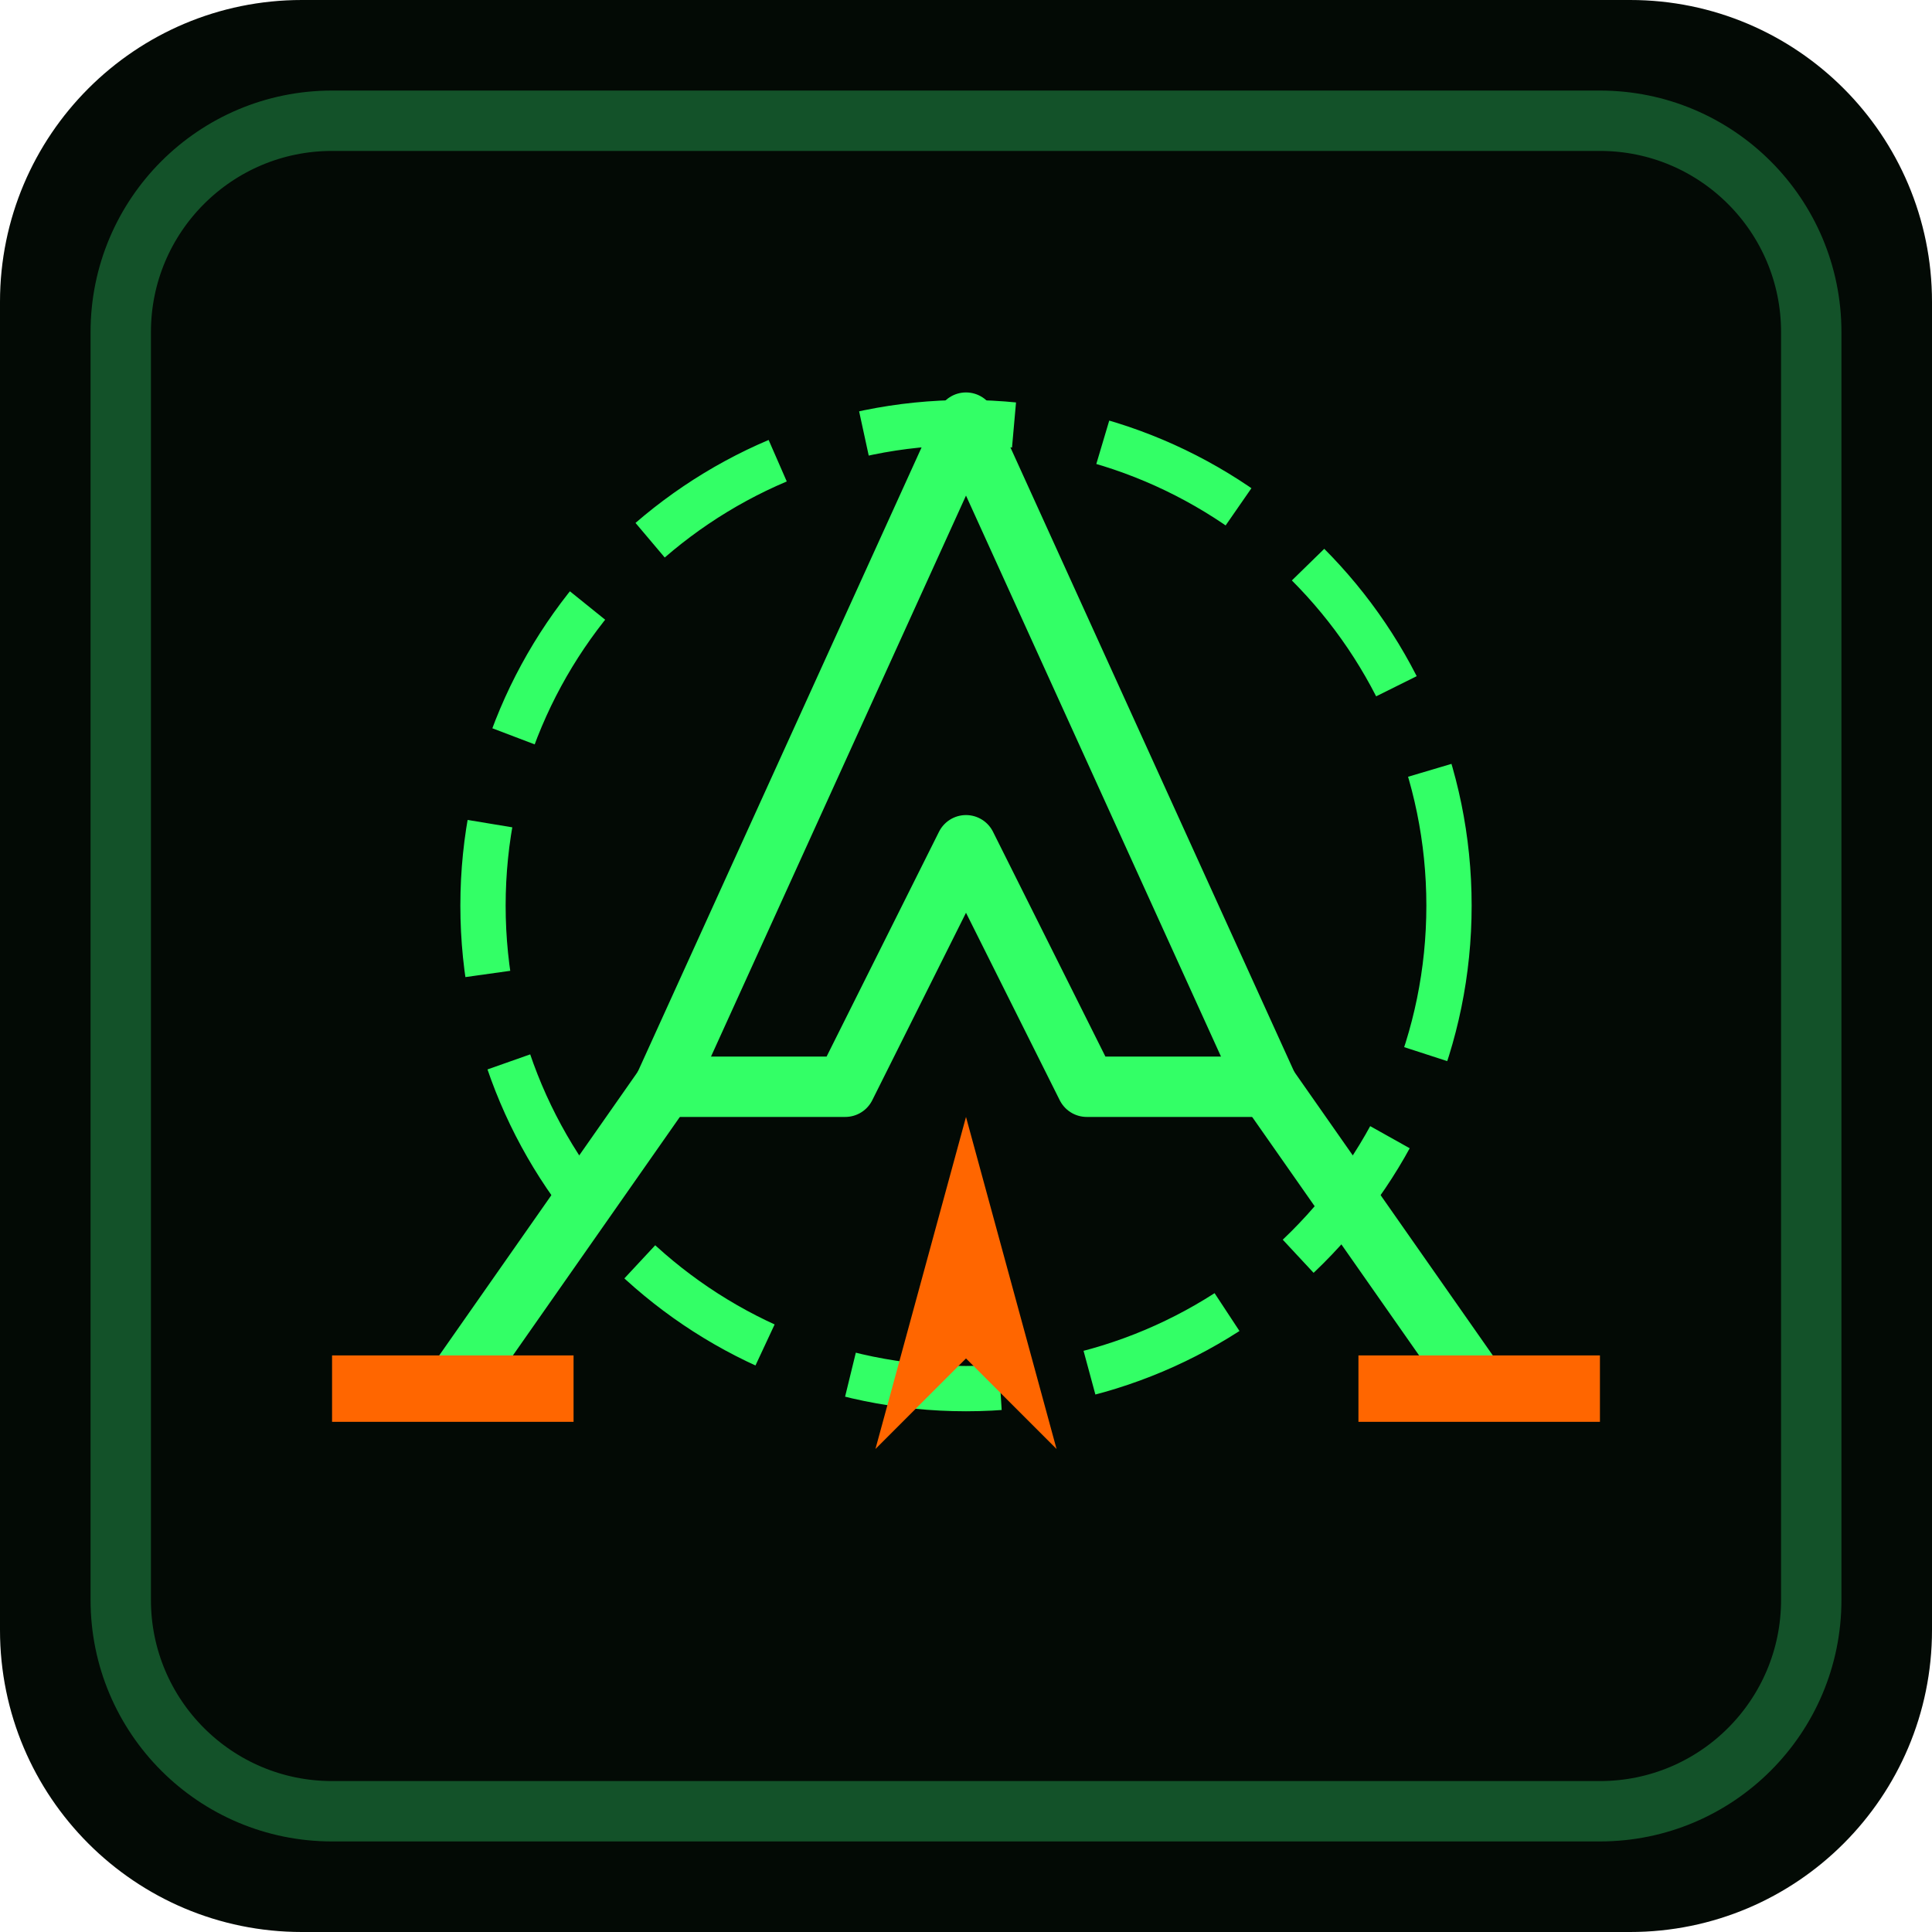
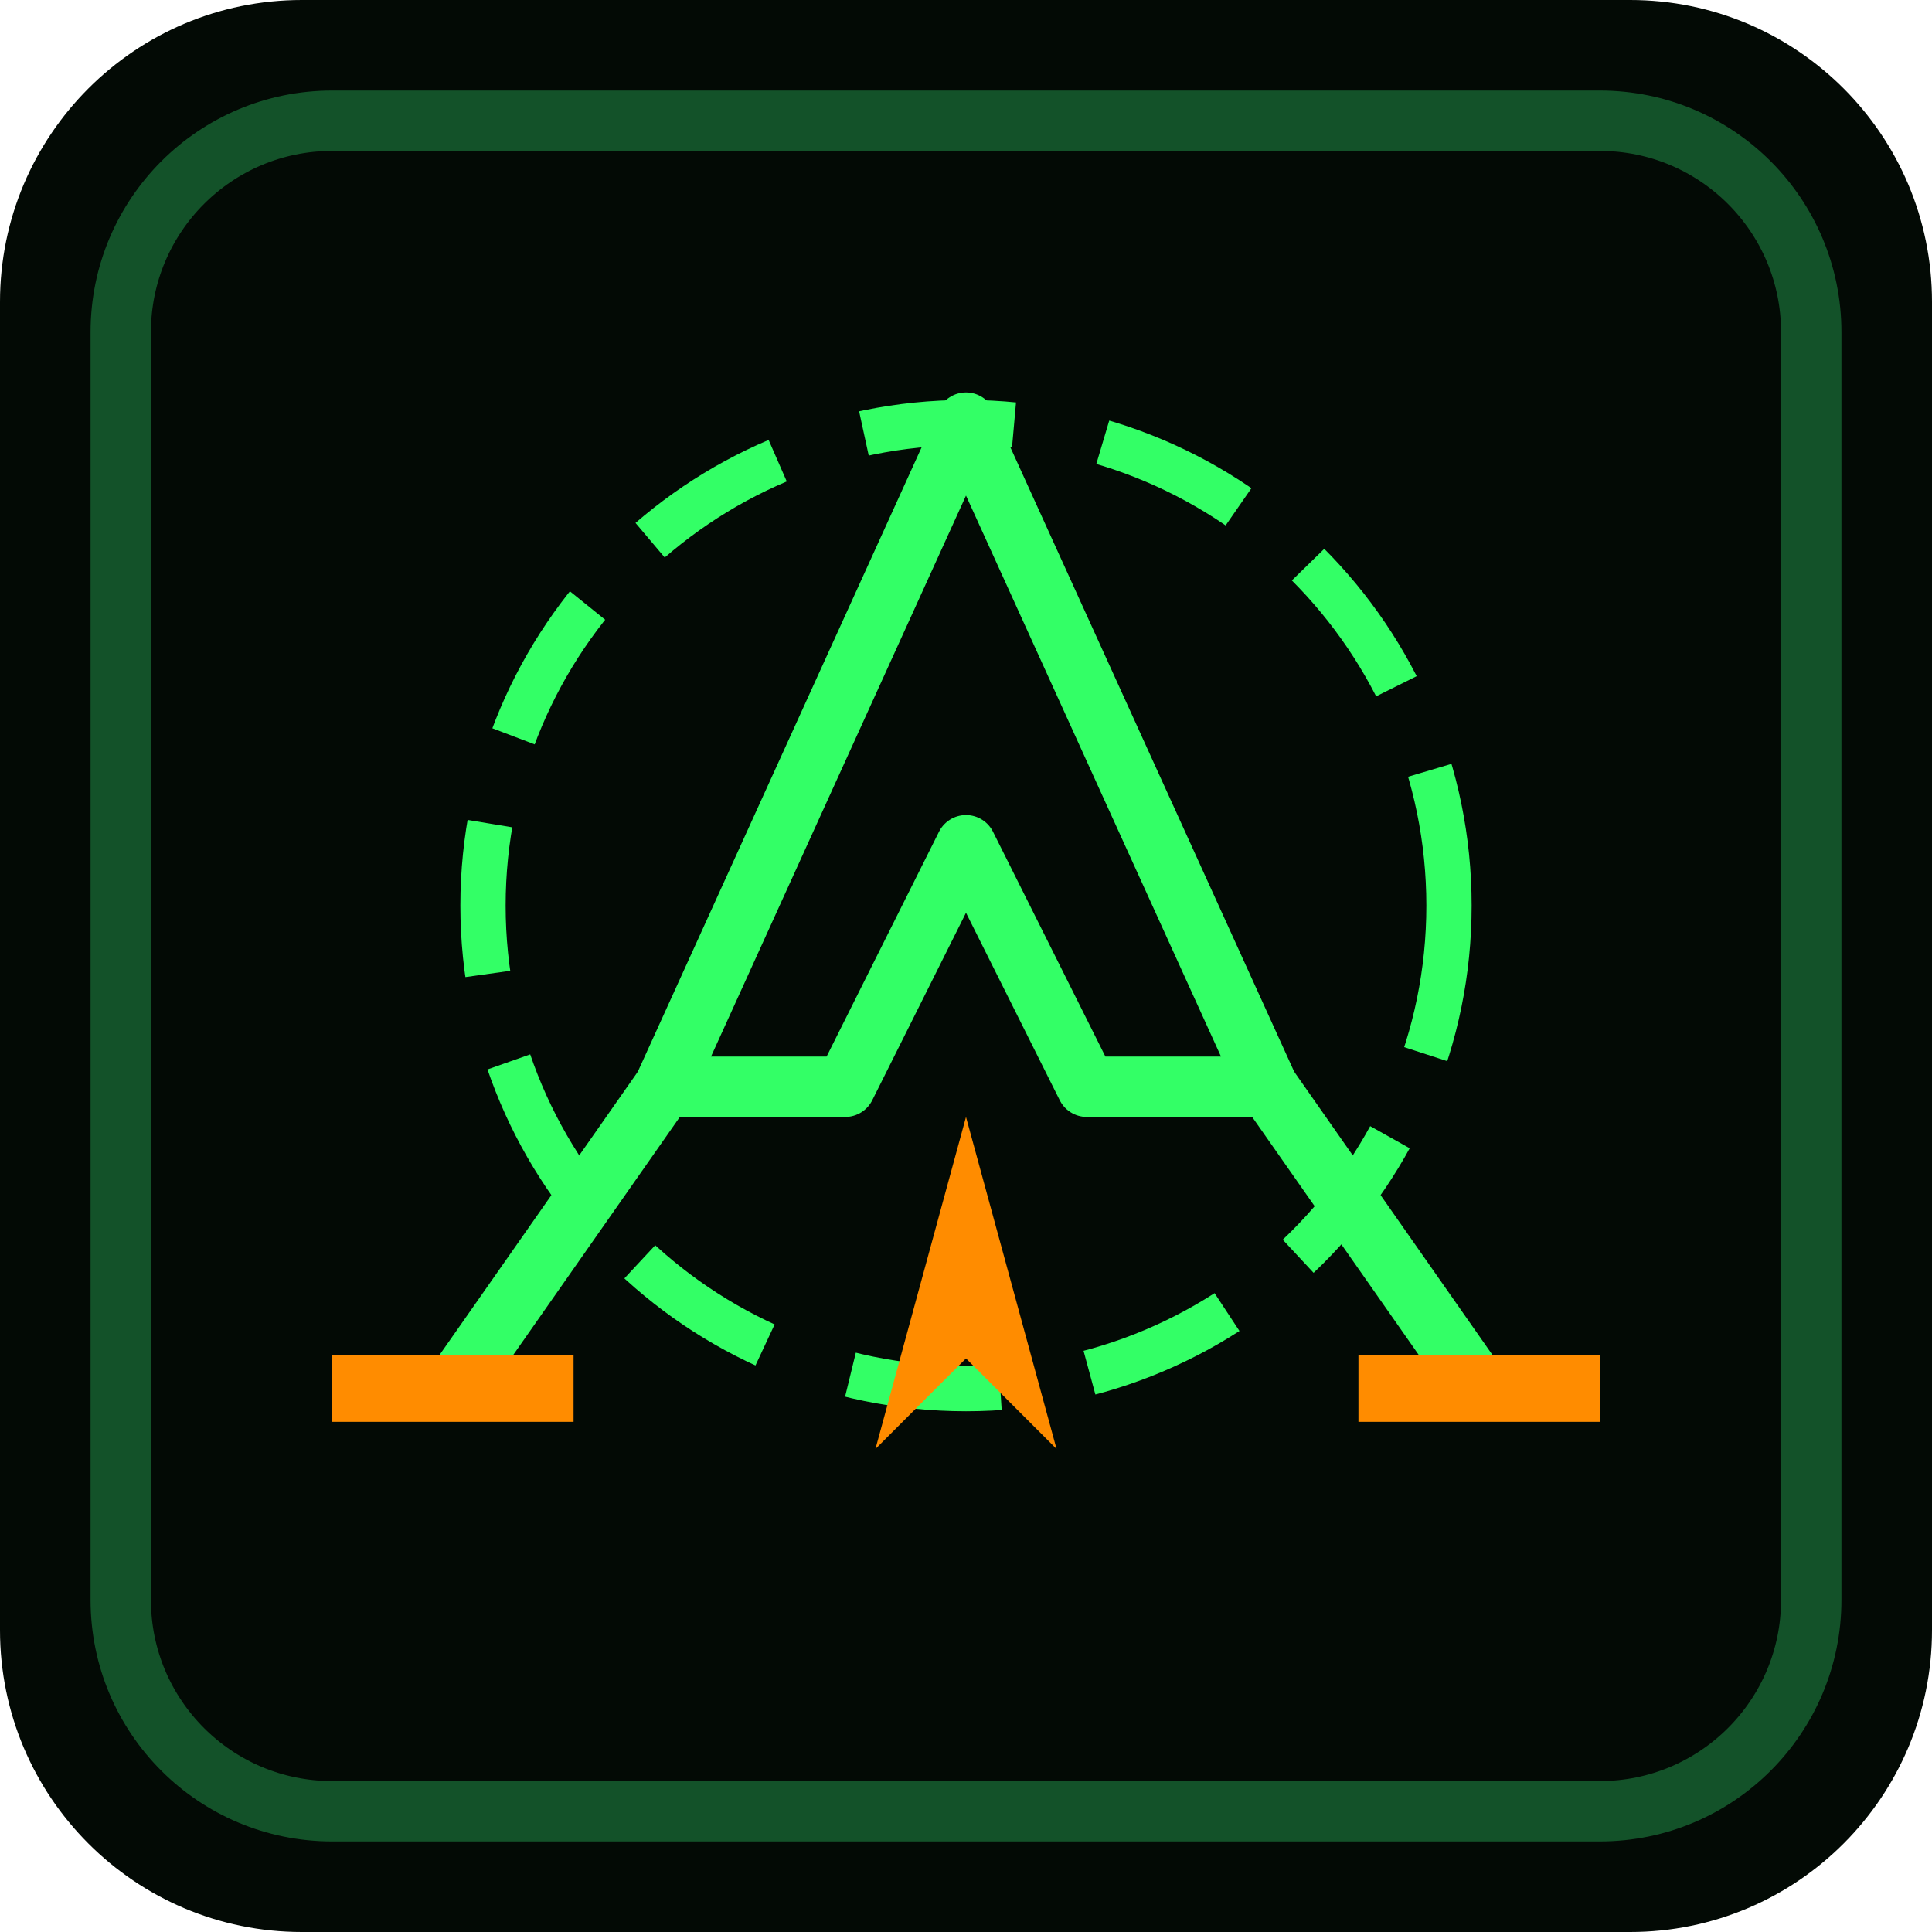
<svg xmlns="http://www.w3.org/2000/svg" viewBox="0 0 64 64">
  <rect width="64" height="64" rx="10" fill="#030A05" />
  <rect x="4" y="4" width="56" height="56" rx="7" fill="none" stroke="#135229" stroke-width="2" />
  <circle cx="32" cy="30" r="16" fill="none" stroke="#33FF66" stroke-width="1.5" stroke-dasharray="5 3" />
  <polygon points="32,14 42,36 36,36 32,28 28,36 22,36" fill="none" stroke="#33FF66" stroke-width="2" stroke-linejoin="round" />
  <line x1="22" y1="36" x2="15" y2="46" stroke="#33FF66" stroke-width="2" />
  <line x1="42" y1="36" x2="49" y2="46" stroke="#33FF66" stroke-width="2" />
-   <line x1="11" y1="46" x2="19" y2="46" stroke="#FF6600" stroke-width="2.2" />
-   <line x1="45" y1="46" x2="53" y2="46" stroke="#FF6600" stroke-width="2.2" />
-   <polygon points="32,37 29,48 32,45 35,48" fill="#FF6600" />
+   <line x1="11" y1="46" x2="19" y2="46" stroke="#FF8C00" stroke-width="2.2" />
+   <line x1="45" y1="46" x2="53" y2="46" stroke="#FF8C00" stroke-width="2.2" />
+   <polygon points="32,37 29,48 32,45 35,48" fill="#FF8C00" />
</svg>
